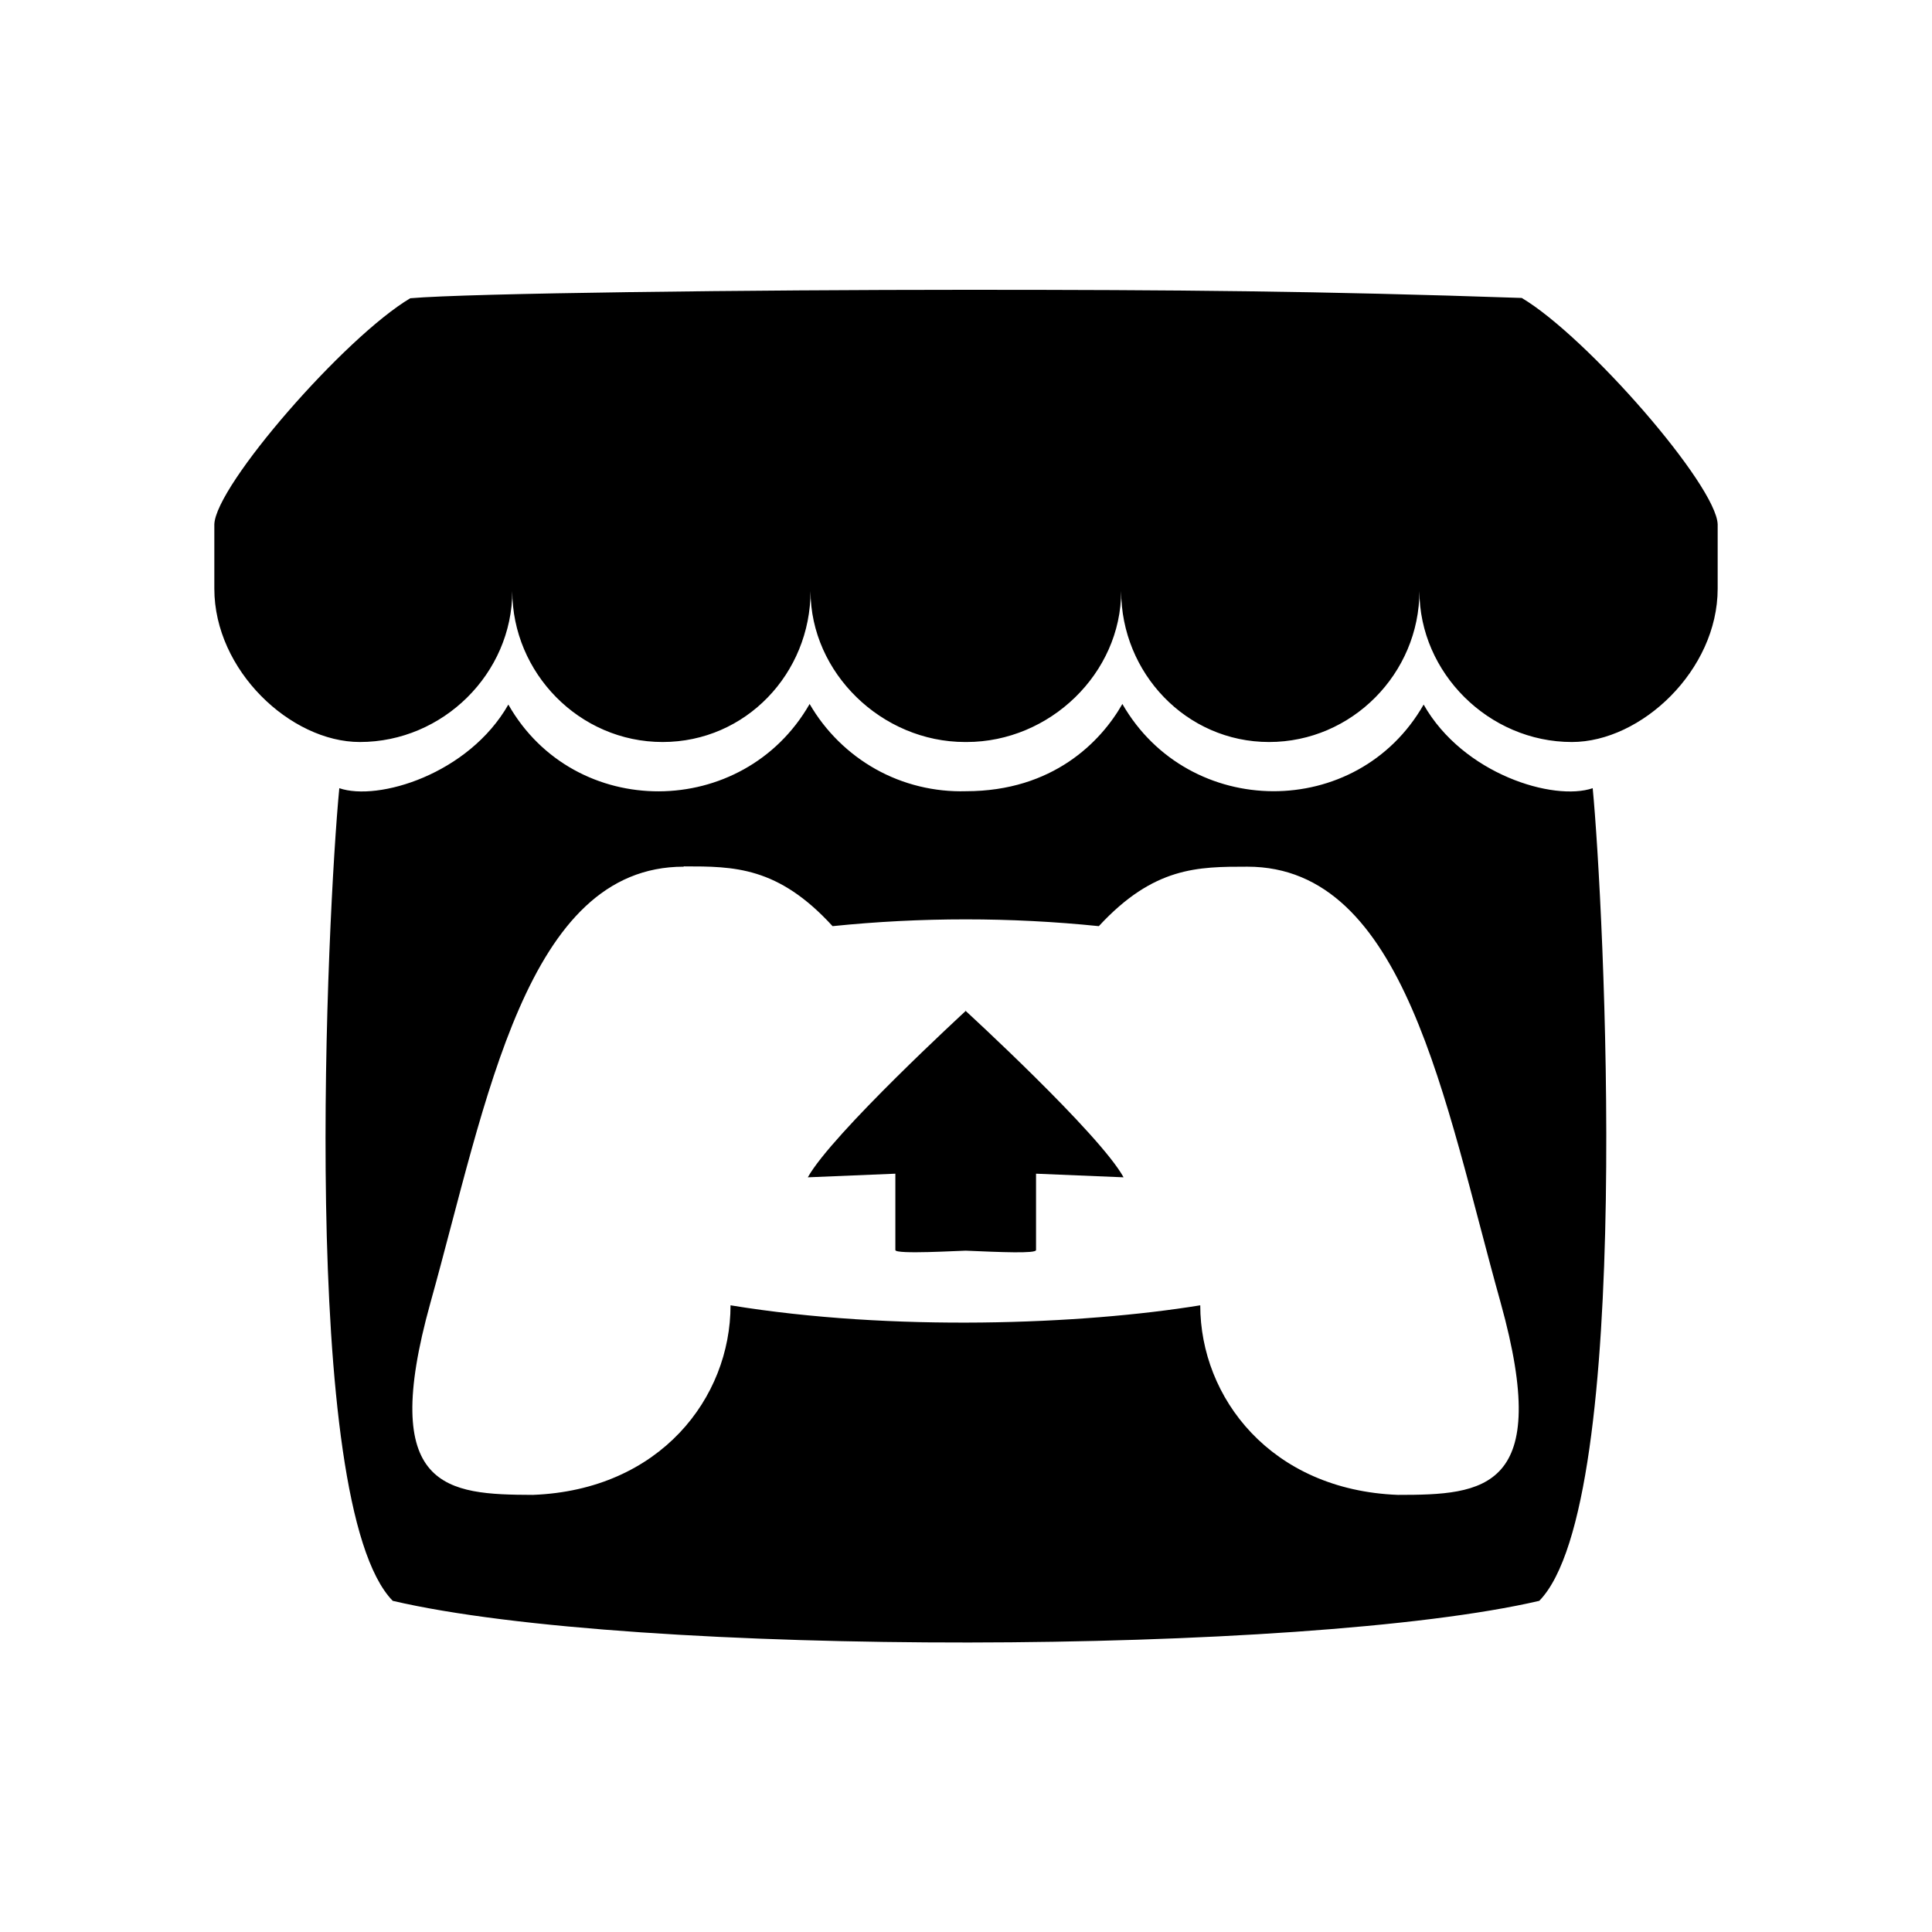
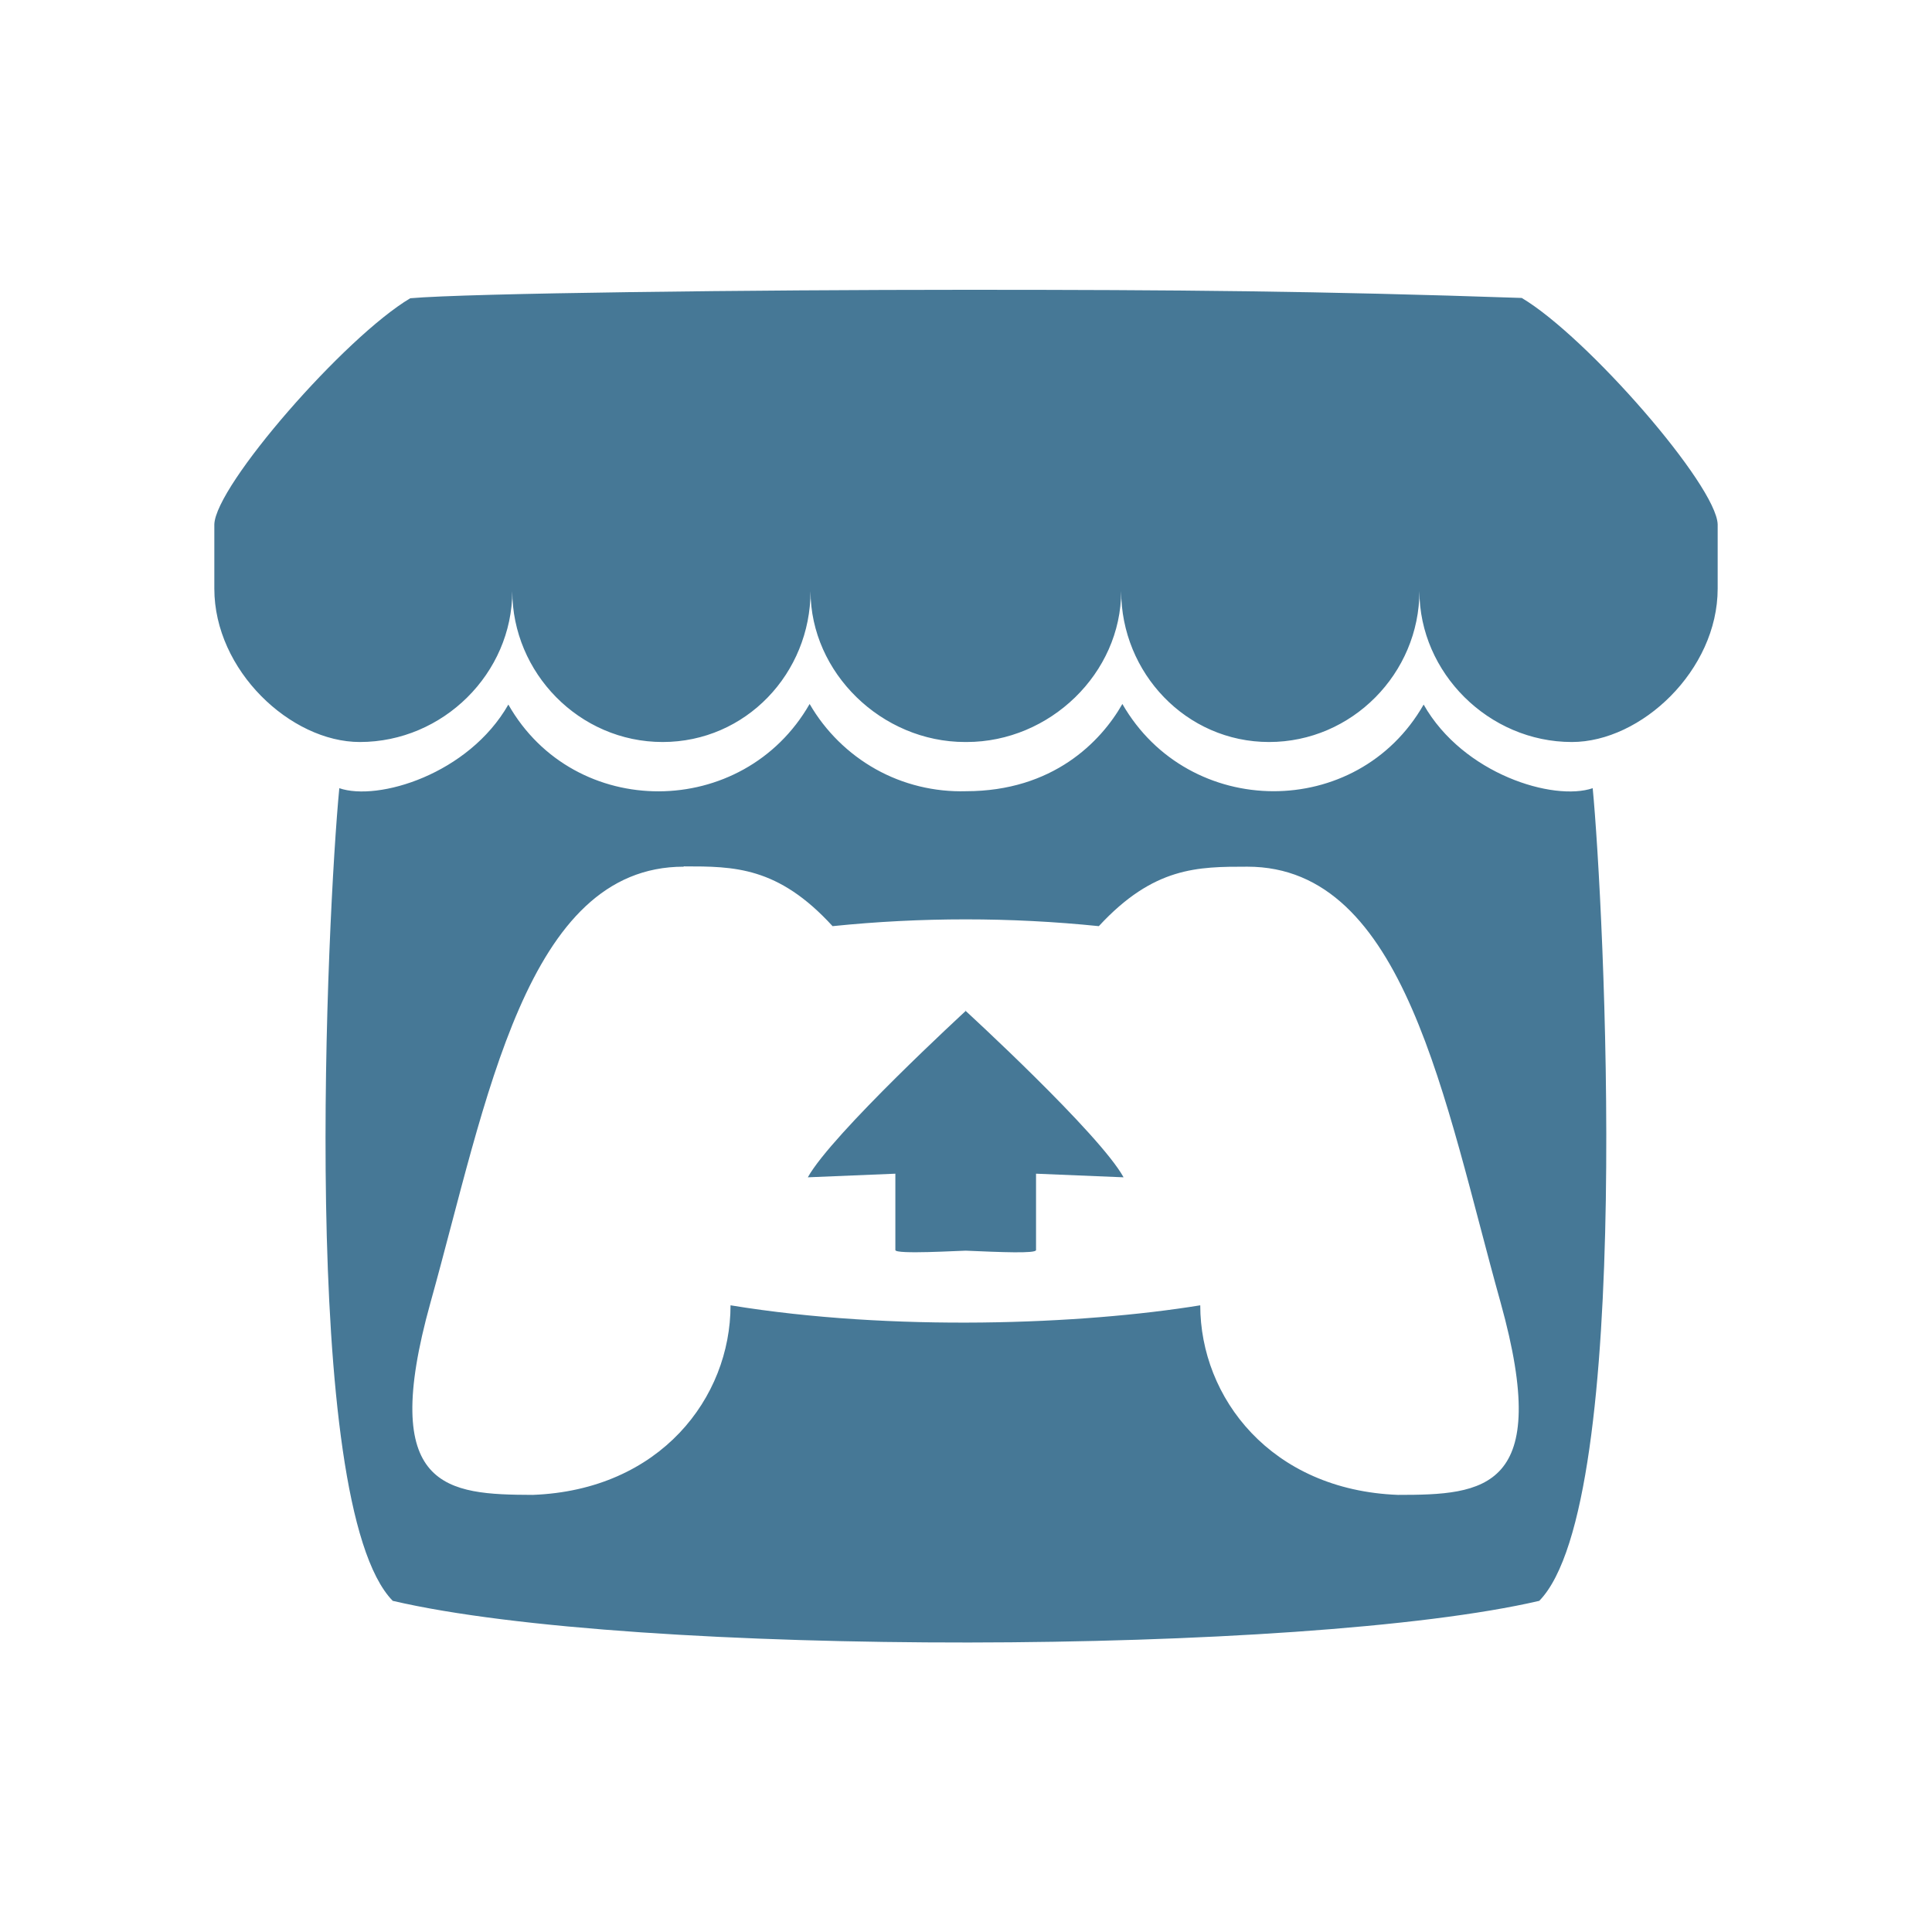
<svg xmlns="http://www.w3.org/2000/svg" viewBox="0 0 640 640">
-   <path d="M135.9 98.8C114.2 111.7 71.4 160.8 71 173.7L71 195C71 222.1 96.3 245.8 119.2 245.8C146.8 245.8 169.7 223 169.7 195.8C169.7 222.9 191.9 245.8 219.5 245.8C247.1 245.8 268.5 223 268.5 195.8C268.5 222.9 292.1 245.8 319.7 245.8L320.2 245.8C347.8 245.8 371.4 223 371.4 195.8C371.4 222.9 392.9 245.8 420.4 245.8C447.9 245.8 470.2 223 470.2 195.8C470.2 222.9 493.2 245.8 520.7 245.8C543.7 245.8 569 222 569 195L569 173.7C568.6 160.8 525.8 111.6 504.1 98.7C436.7 96.4 389.9 96 320.1 96C250.3 96 155.1 97.1 135.9 98.8zM268.2 233.2C246.2 271.6 190.3 271.9 168.4 233.4C155.2 256.5 125.2 265.5 112.4 261.1C108.5 301.3 98.7 498.2 130.1 530.3C210.1 549 432.2 548.4 509.9 530.3C541.5 498 531.2 298.3 527.6 261.1C514.7 265.5 484.7 256.5 471.6 233.4C449.6 271.9 393.8 271.5 371.8 233.2C364.7 245.7 348.8 262.1 320 262.1C309.6 262.4 299.2 259.9 290.1 254.8C281 249.7 273.4 242.2 268.2 233.2L268.2 233.2zM226.6 287C243.1 287 257.7 287 275.8 306.8C305.1 303.8 334.7 303.8 364 306.8C382.2 287.1 396.8 287.1 413.2 287.1C465.5 287.1 478.4 364.6 497.1 431.5C514.4 493.7 491.6 495.2 463.1 495.2C421 493.6 397.6 463 397.6 432.4C358.3 438.8 295.7 441.2 242 432.4C242 463 218.7 493.6 176.5 495.2C148.1 495.1 125.3 493.6 142.6 431.5C161.3 364.5 174.2 287.1 226.5 287.1L226.5 287zM320 334.8C320 334.8 275.6 375.6 267.6 390L296.6 388.8L296.6 414.1C296.6 415.6 317.9 414.3 319.9 414.3C331.5 414.8 343.2 415.3 343.2 414.1L343.2 388.8L372.2 390C364.2 375.5 319.8 334.8 319.8 334.8L319.9 334.8z" />
+   <path fill="rgb(70, 120, 150)" d="M135.9 98.8C114.2 111.7 71.4 160.8 71 173.7L71 195C71 222.1 96.3 245.8 119.2 245.8C146.8 245.8 169.7 223 169.7 195.8C169.7 222.9 191.9 245.8 219.5 245.8C247.1 245.8 268.5 223 268.5 195.8C268.5 222.9 292.1 245.8 319.7 245.8L320.2 245.8C347.8 245.8 371.4 223 371.4 195.8C371.4 222.9 392.9 245.8 420.4 245.8C447.9 245.8 470.2 223 470.2 195.8C470.2 222.9 493.2 245.8 520.7 245.8C543.7 245.8 569 222 569 195L569 173.7C568.6 160.8 525.8 111.6 504.1 98.7C436.7 96.4 389.9 96 320.1 96C250.3 96 155.1 97.1 135.9 98.8zM268.2 233.2C246.2 271.6 190.3 271.9 168.4 233.4C155.2 256.5 125.2 265.5 112.4 261.1C108.5 301.3 98.7 498.2 130.1 530.3C210.1 549 432.2 548.4 509.9 530.3C541.5 498 531.2 298.3 527.6 261.1C514.7 265.5 484.7 256.5 471.6 233.4C449.6 271.9 393.8 271.5 371.8 233.2C364.7 245.7 348.8 262.1 320 262.1C309.6 262.4 299.2 259.9 290.1 254.8C281 249.7 273.4 242.2 268.2 233.2L268.2 233.2zM226.6 287C243.1 287 257.7 287 275.8 306.8C305.1 303.8 334.7 303.8 364 306.8C382.2 287.1 396.8 287.1 413.2 287.1C465.5 287.1 478.4 364.6 497.1 431.5C514.4 493.7 491.6 495.2 463.1 495.2C421 493.6 397.6 463 397.6 432.4C358.3 438.8 295.7 441.2 242 432.4C242 463 218.7 493.6 176.5 495.2C148.1 495.1 125.3 493.6 142.6 431.5C161.3 364.5 174.2 287.1 226.5 287.1L226.5 287zM320 334.8C320 334.8 275.6 375.6 267.6 390L296.6 388.8L296.6 414.1C296.6 415.6 317.9 414.3 319.9 414.3C331.5 414.8 343.2 415.3 343.2 414.1L343.2 388.8L372.2 390C364.2 375.5 319.8 334.8 319.8 334.8L319.9 334.8z" />
</svg>
